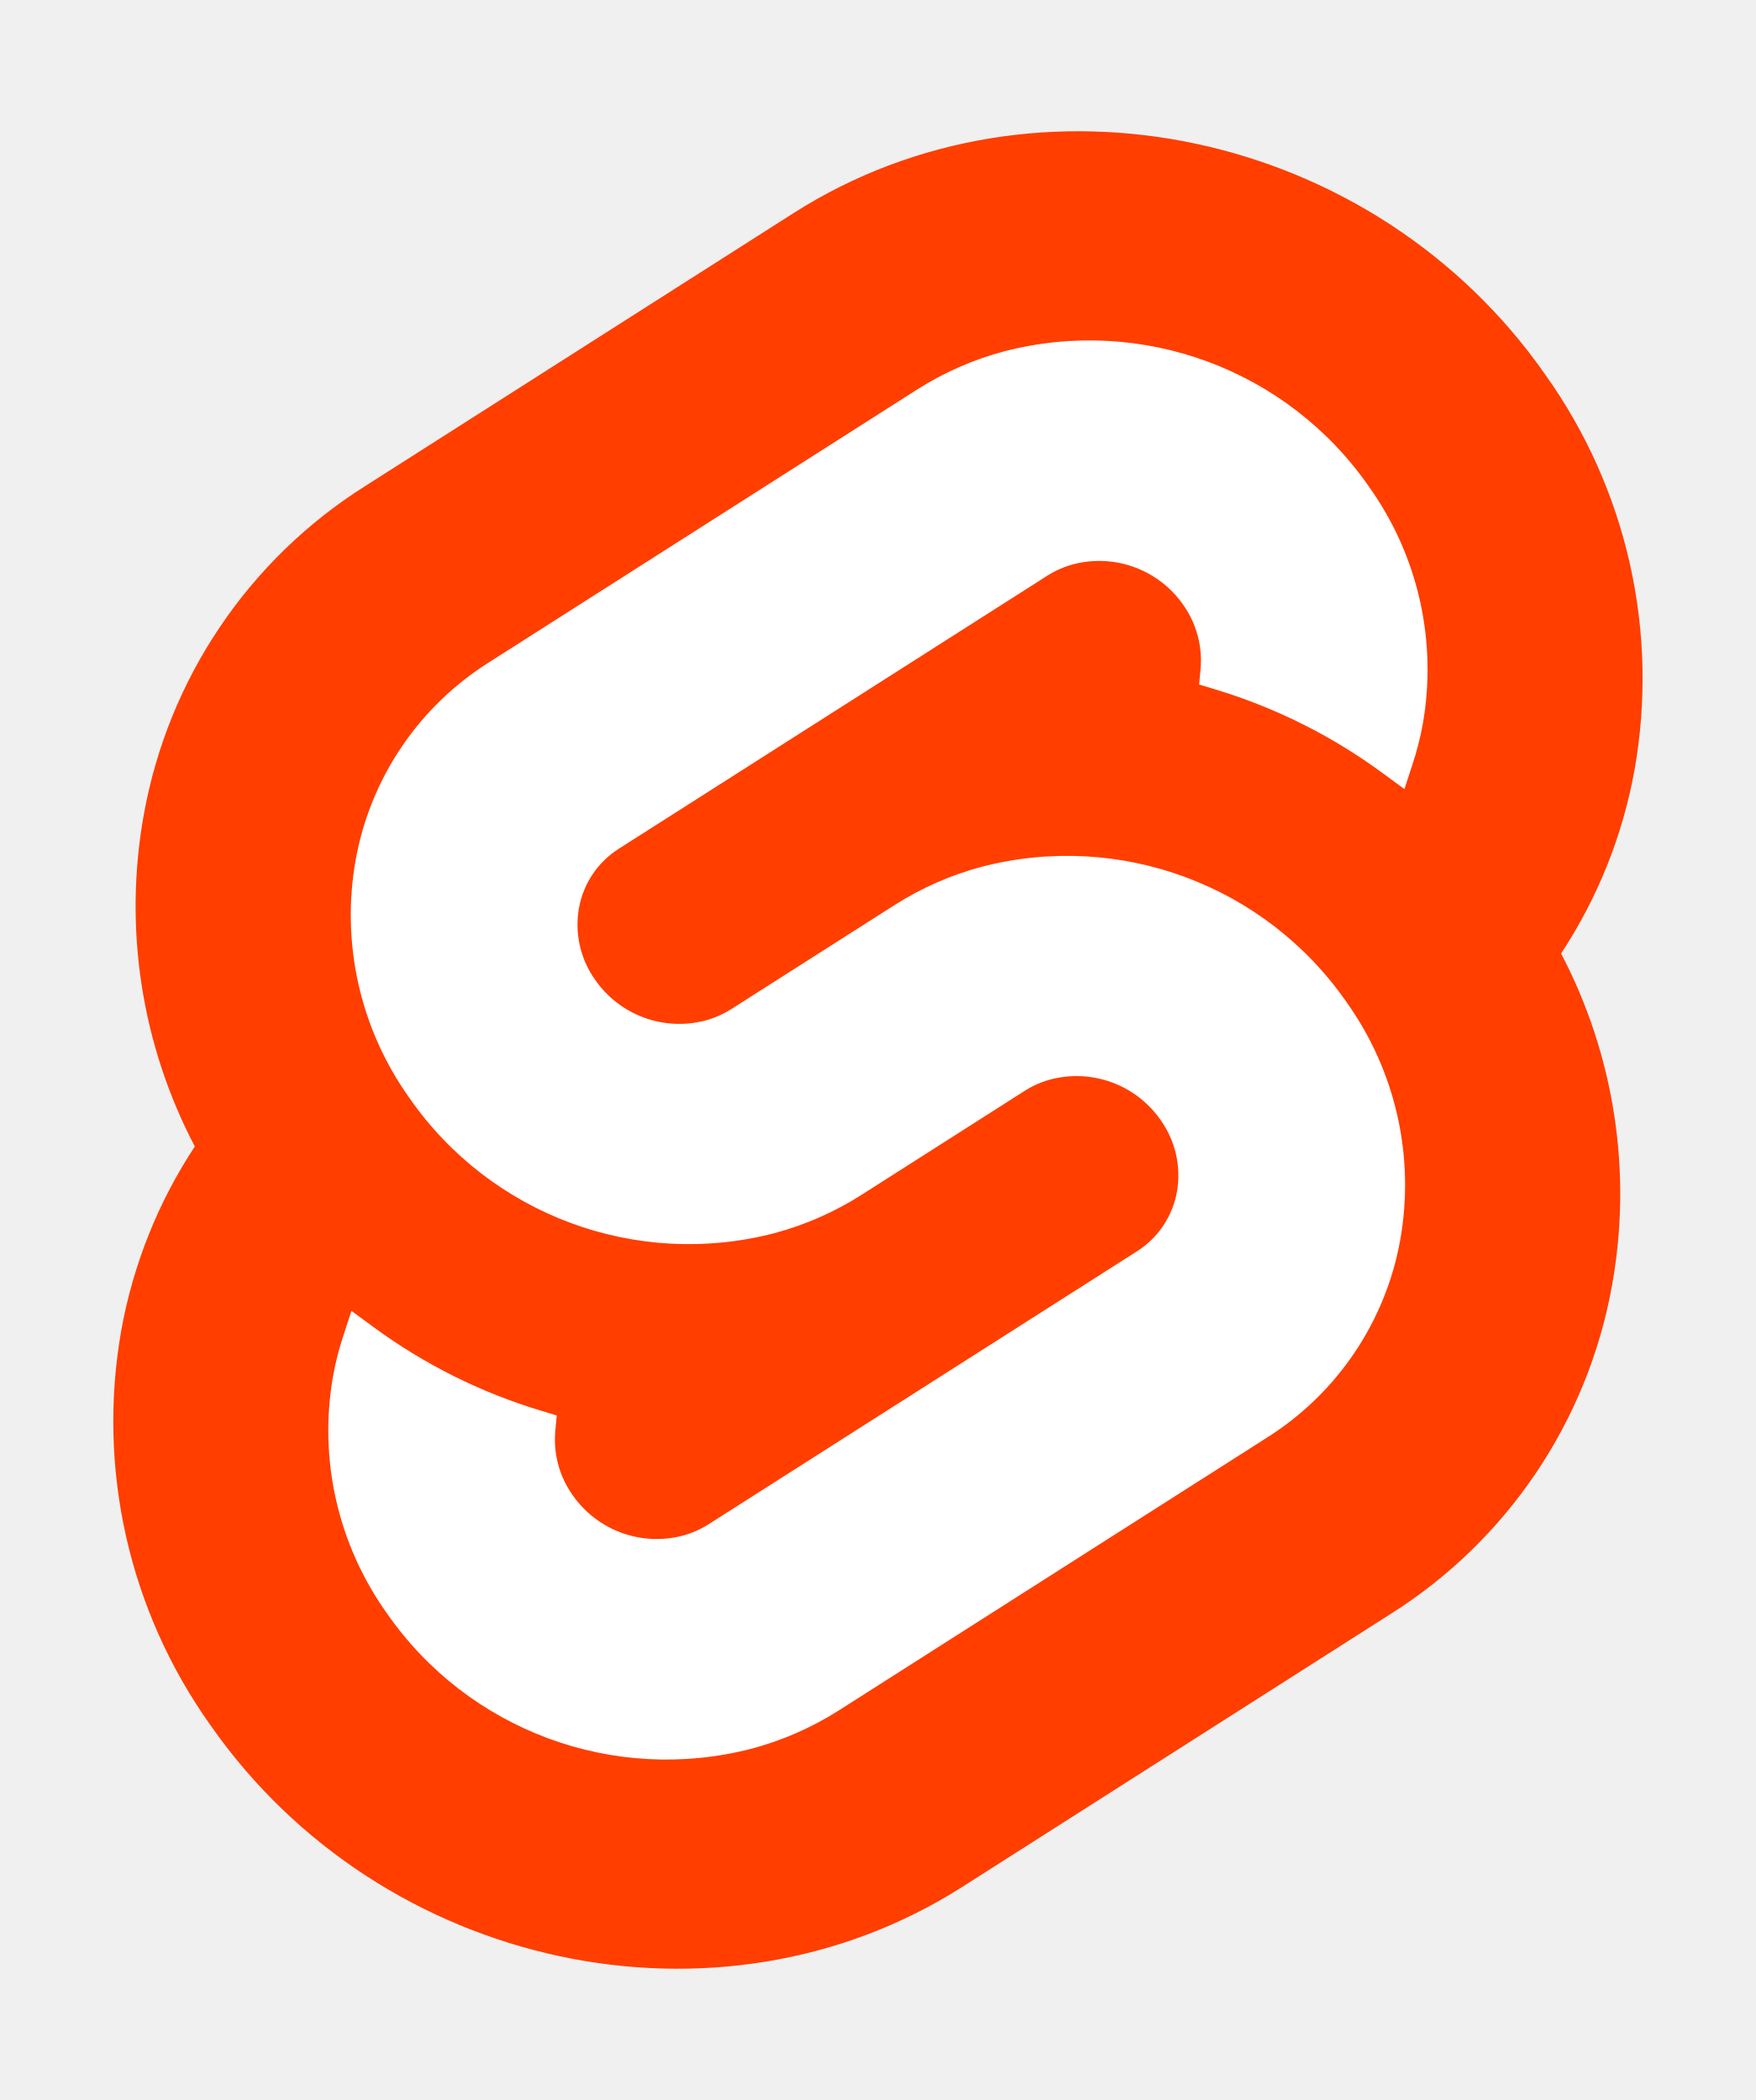
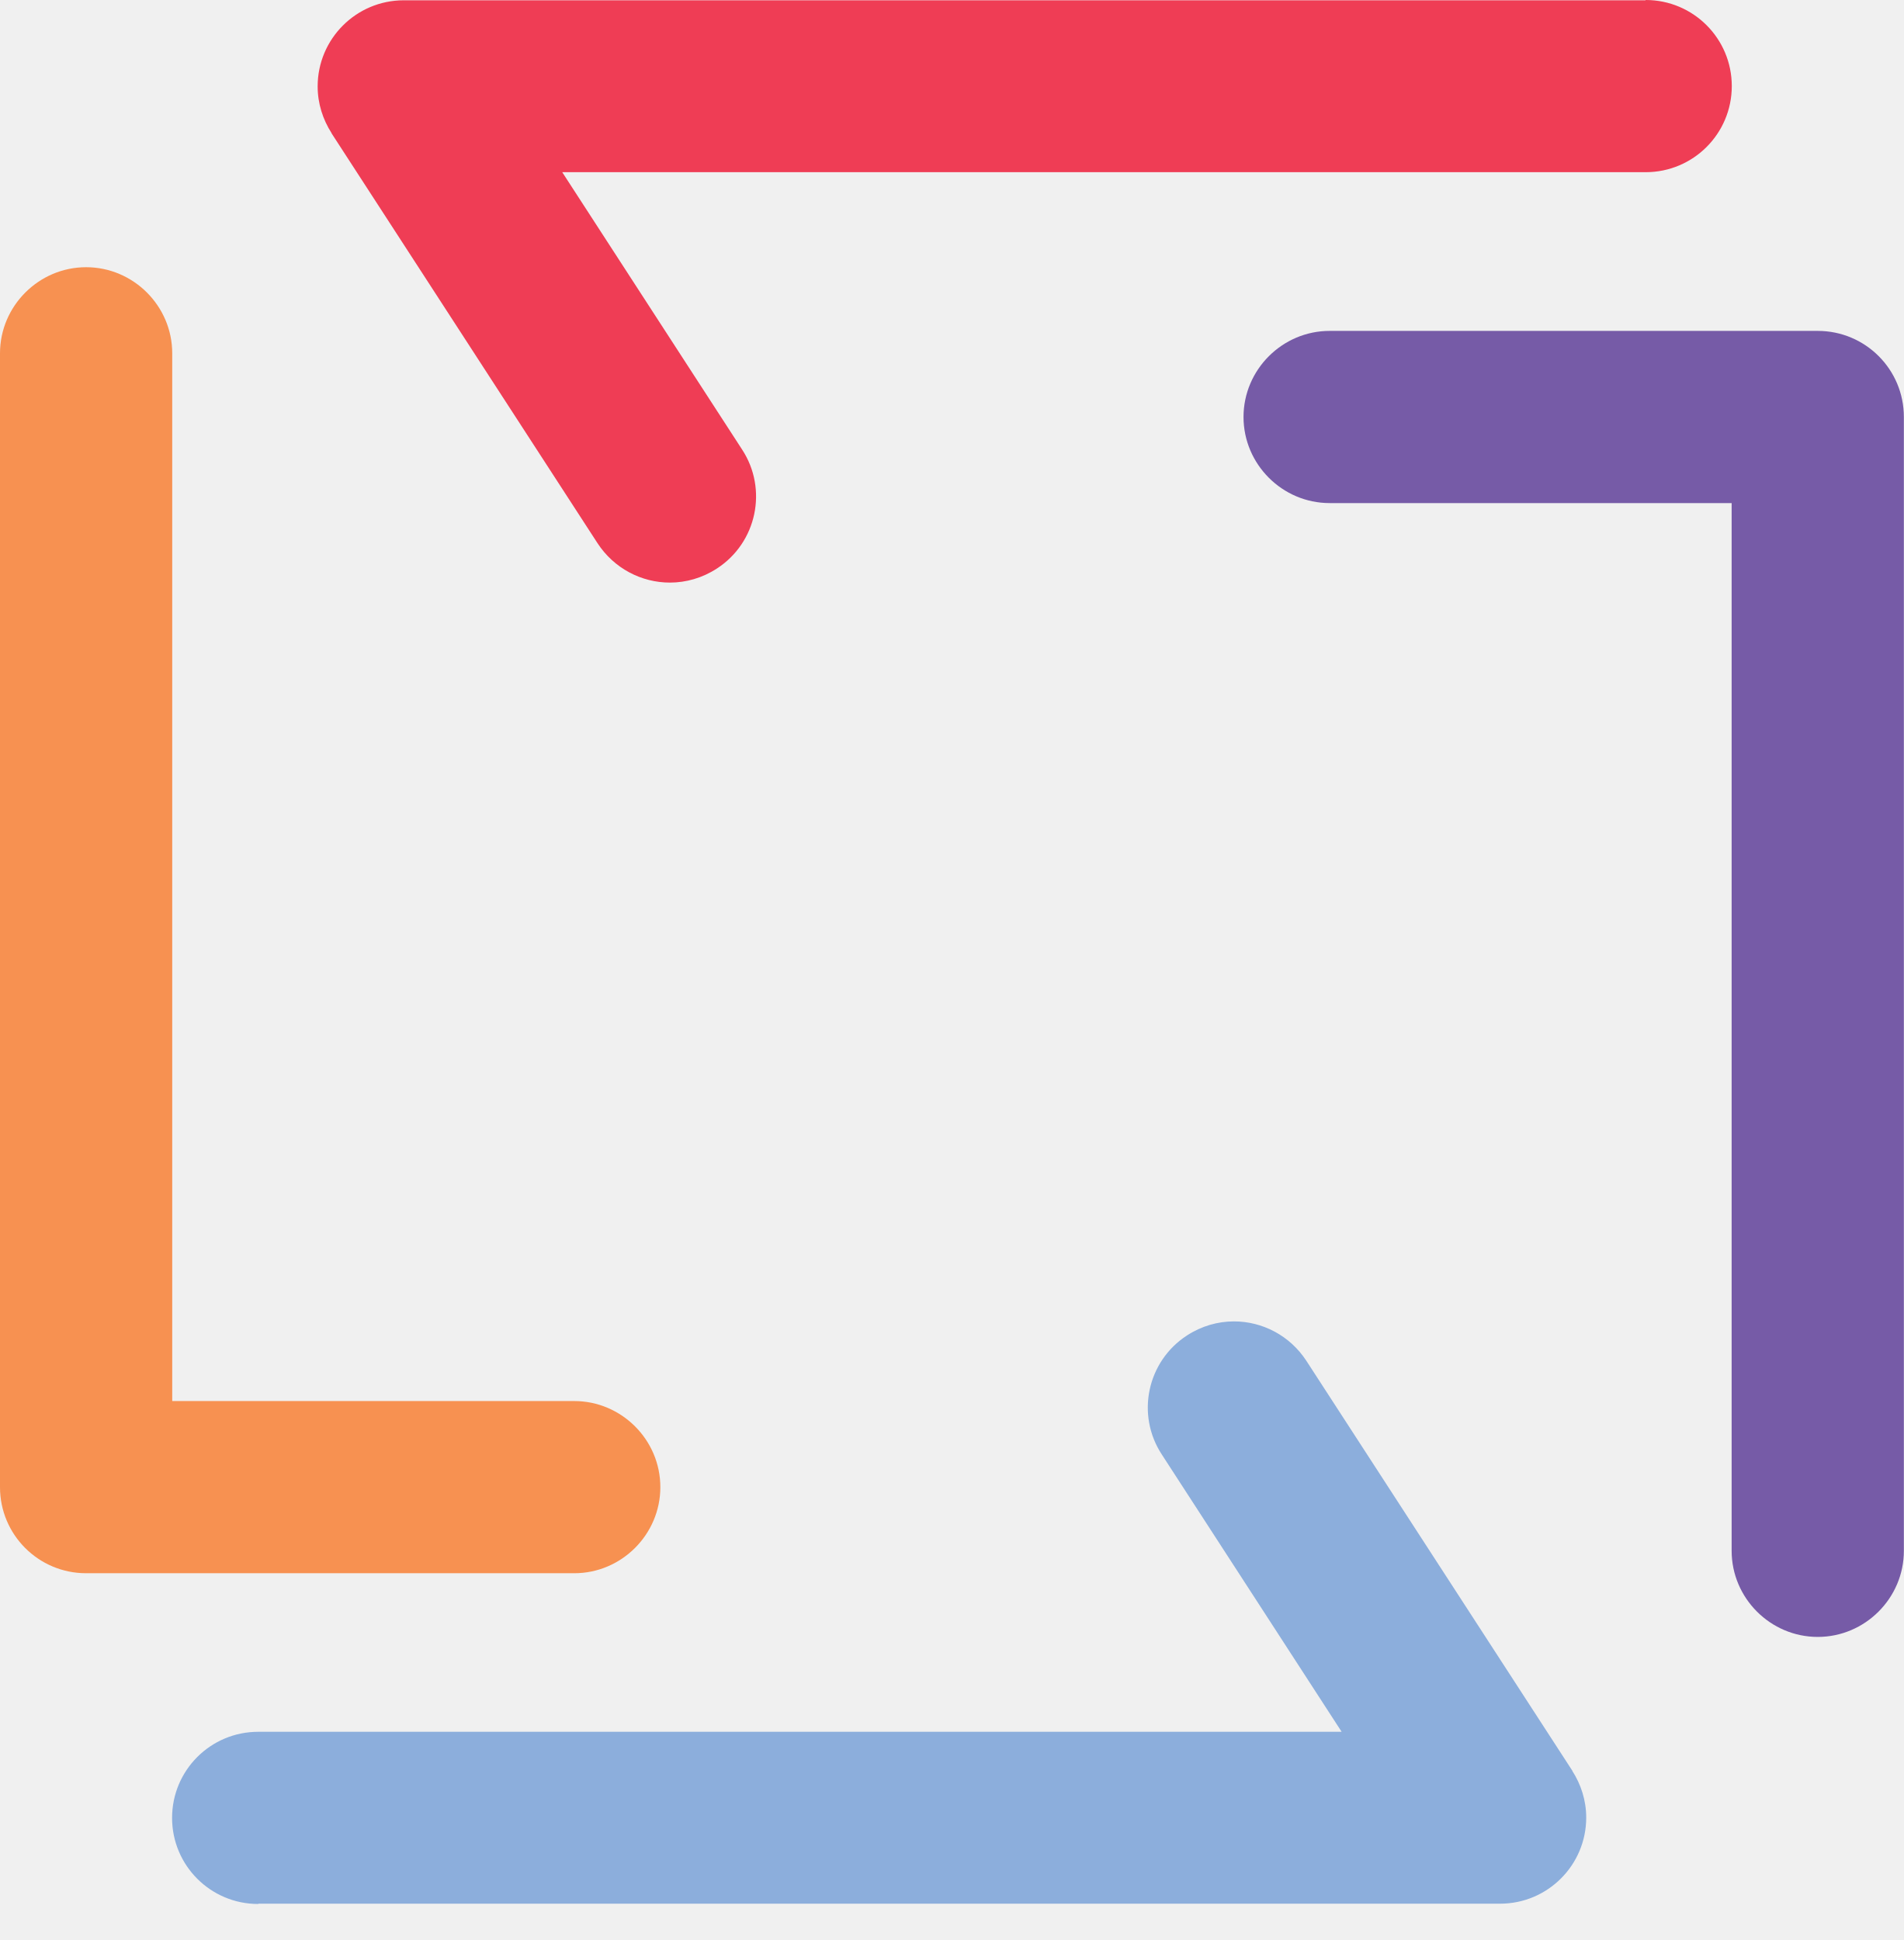
- <svg xmlns="http://www.w3.org/2000/svg" width="107" height="128" viewBox="0 0 107 128">
-   <path d="M94.157 22.819c-10.4-14.885-30.94-19.297-45.792-9.835L22.282 29.608A29.92 29.92 0 0 0 8.764 49.65a31.5 31.5 0 0 0 3.108 20.231 30 30 0 0 0-4.477 11.183 31.9 31.9 0 0 0 5.448 24.116c10.402 14.887 30.942 19.297 45.791 9.835l26.083-16.624A29.92 29.92 0 0 0 98.235 78.35a31.53 31.53 0 0 0-3.105-20.232 30 30 0 0 0 4.474-11.182 31.88 31.88 0 0 0-5.447-24.116" style="fill:#ff3e00" />
-   <path d="M45.817 106.582a20.72 20.72 0 0 1-22.237-8.243 19.17 19.17 0 0 1-3.277-14.503 18 18 0 0 1 .624-2.435l.49-1.498 1.337.981a33.6 33.6 0 0 0 10.203 5.098l.97.294-.09.968a5.85 5.85 0 0 0 1.052 3.878 6.24 6.24 0 0 0 6.695 2.485 5.8 5.8 0 0 0 1.603-.704L69.27 76.28a5.43 5.43 0 0 0 2.45-3.631 5.8 5.8 0 0 0-.987-4.371 6.24 6.24 0 0 0-6.698-2.487 5.7 5.7 0 0 0-1.6.704l-9.953 6.345a19 19 0 0 1-5.296 2.326 20.72 20.72 0 0 1-22.237-8.243 19.17 19.17 0 0 1-3.277-14.502 17.99 17.99 0 0 1 8.13-12.052l26.081-16.623a19 19 0 0 1 5.3-2.329 20.72 20.72 0 0 1 22.237 8.243 19.17 19.17 0 0 1 3.277 14.503 18 18 0 0 1-.624 2.435l-.49 1.498-1.337-.98a33.6 33.6 0 0 0-10.203-5.1l-.97-.294.09-.968a5.86 5.86 0 0 0-1.052-3.878 6.24 6.24 0 0 0-6.696-2.485 5.8 5.8 0 0 0-1.602.704L37.73 51.72a5.42 5.42 0 0 0-2.449 3.63 5.79 5.79 0 0 0 .986 4.372 6.24 6.24 0 0 0 6.698 2.486 5.8 5.8 0 0 0 1.602-.704l9.952-6.342a19 19 0 0 1 5.295-2.328 20.72 20.72 0 0 1 22.237 8.242 19.17 19.17 0 0 1 3.277 14.503 18 18 0 0 1-8.13 12.053l-26.081 16.622a19 19 0 0 1-5.3 2.328" style="fill:#fff" />
+ <svg xmlns="http://www.w3.org/2000/svg" version="1.1" width="52px" height="53px">
+   <svg width="52px" height="53px" viewBox="0 0 52 53" version="1.1">
+     <g id="SvgjsG1037" stroke="none" stroke-width="1" fill="none" fill-rule="evenodd">
+       <g id="SvgjsG1036" transform="translate(-74, -74)" fill-rule="nonzero">
+         <g id="SvgjsG1035" transform="translate(74, 74)">
+           <path d="M7.056,52.008 L40.972,52.008 C42.272,52.008 43.324,50.952 43.324,49.656 C43.324,49.184 43.18,48.748 42.944,48.38 C42.944,48.38 42.944,48.38 42.948,48.38 L35.68,37.176 C35.228,36.484 34.476,36.1 33.704,36.1 C33.264,36.1 32.82,36.224 32.42,36.484 C31.332,37.188 31.02,38.648 31.732,39.736 L36.644,47.312 L7.052,47.312 C5.752,47.312 4.7,48.364 4.7,49.664 C4.7,50.964 5.752,52.016 7.052,52.016 L7.056,52.008 Z" id="SvgjsPath1034" fill="#8CAEDC" />
+           <path d="M15.684,38.276 L4.704,38.276 L4.704,9.652 C4.704,8.36 3.644,7.3 2.352,7.3 C1.06,7.3 3.55271368e-15,8.36 3.55271368e-15,9.652 L3.55271368e-15,40.628 C3.55271368e-15,41.928 1.052,42.98 2.352,42.98 L15.684,42.98 C16.976,42.98 18.036,41.92 18.036,40.628 C18.036,39.336 16.976,38.276 15.684,38.276 Z" id="SvgjsPath1033" fill="#F79151" />
+           <path d="M36.316,13.744 L47.296,13.744 L47.296,42.368 C47.296,43.66 48.356,44.72 49.648,44.72 C50.94,44.72 52,43.66 52,42.368 L52,11.392 C52,10.092 50.948,9.04 49.648,9.04 L36.316,9.04 C35.024,9.04 33.964,10.1 33.964,11.392 C33.964,12.684 35.024,13.744 36.316,13.744 L36.316,13.744 Z" id="SvgjsPath1032" fill="#765BA7" />
+           <path d="M44.944,0.008 L11.028,0.008 C9.728,0.008 8.676,1.064 8.676,2.36 C8.676,2.832 8.82,3.268 9.056,3.636 C9.056,3.636 9.056,3.636 9.052,3.636 L16.32,14.84 C16.772,15.532 17.524,15.916 18.296,15.916 C18.736,15.916 19.18,15.792 19.58,15.532 C20.668,14.828 20.98,13.368 20.268,12.28 L15.356,4.704 L44.948,4.704 C46.248,4.704 47.3,3.652 47.3,2.352 C47.3,1.052 46.248,0 44.948,0 L44.944,0.008 Z" id="SvgjsPath1031" fill="#EF3D55" />
+         </g>
+       </g>
+     </g>
+   </svg>
+   <style>@media (prefers-color-scheme: light) { :root { filter: none; } }
+ @media (prefers-color-scheme: dark) { :root { filter: none; } }
+ </style>
</svg>
